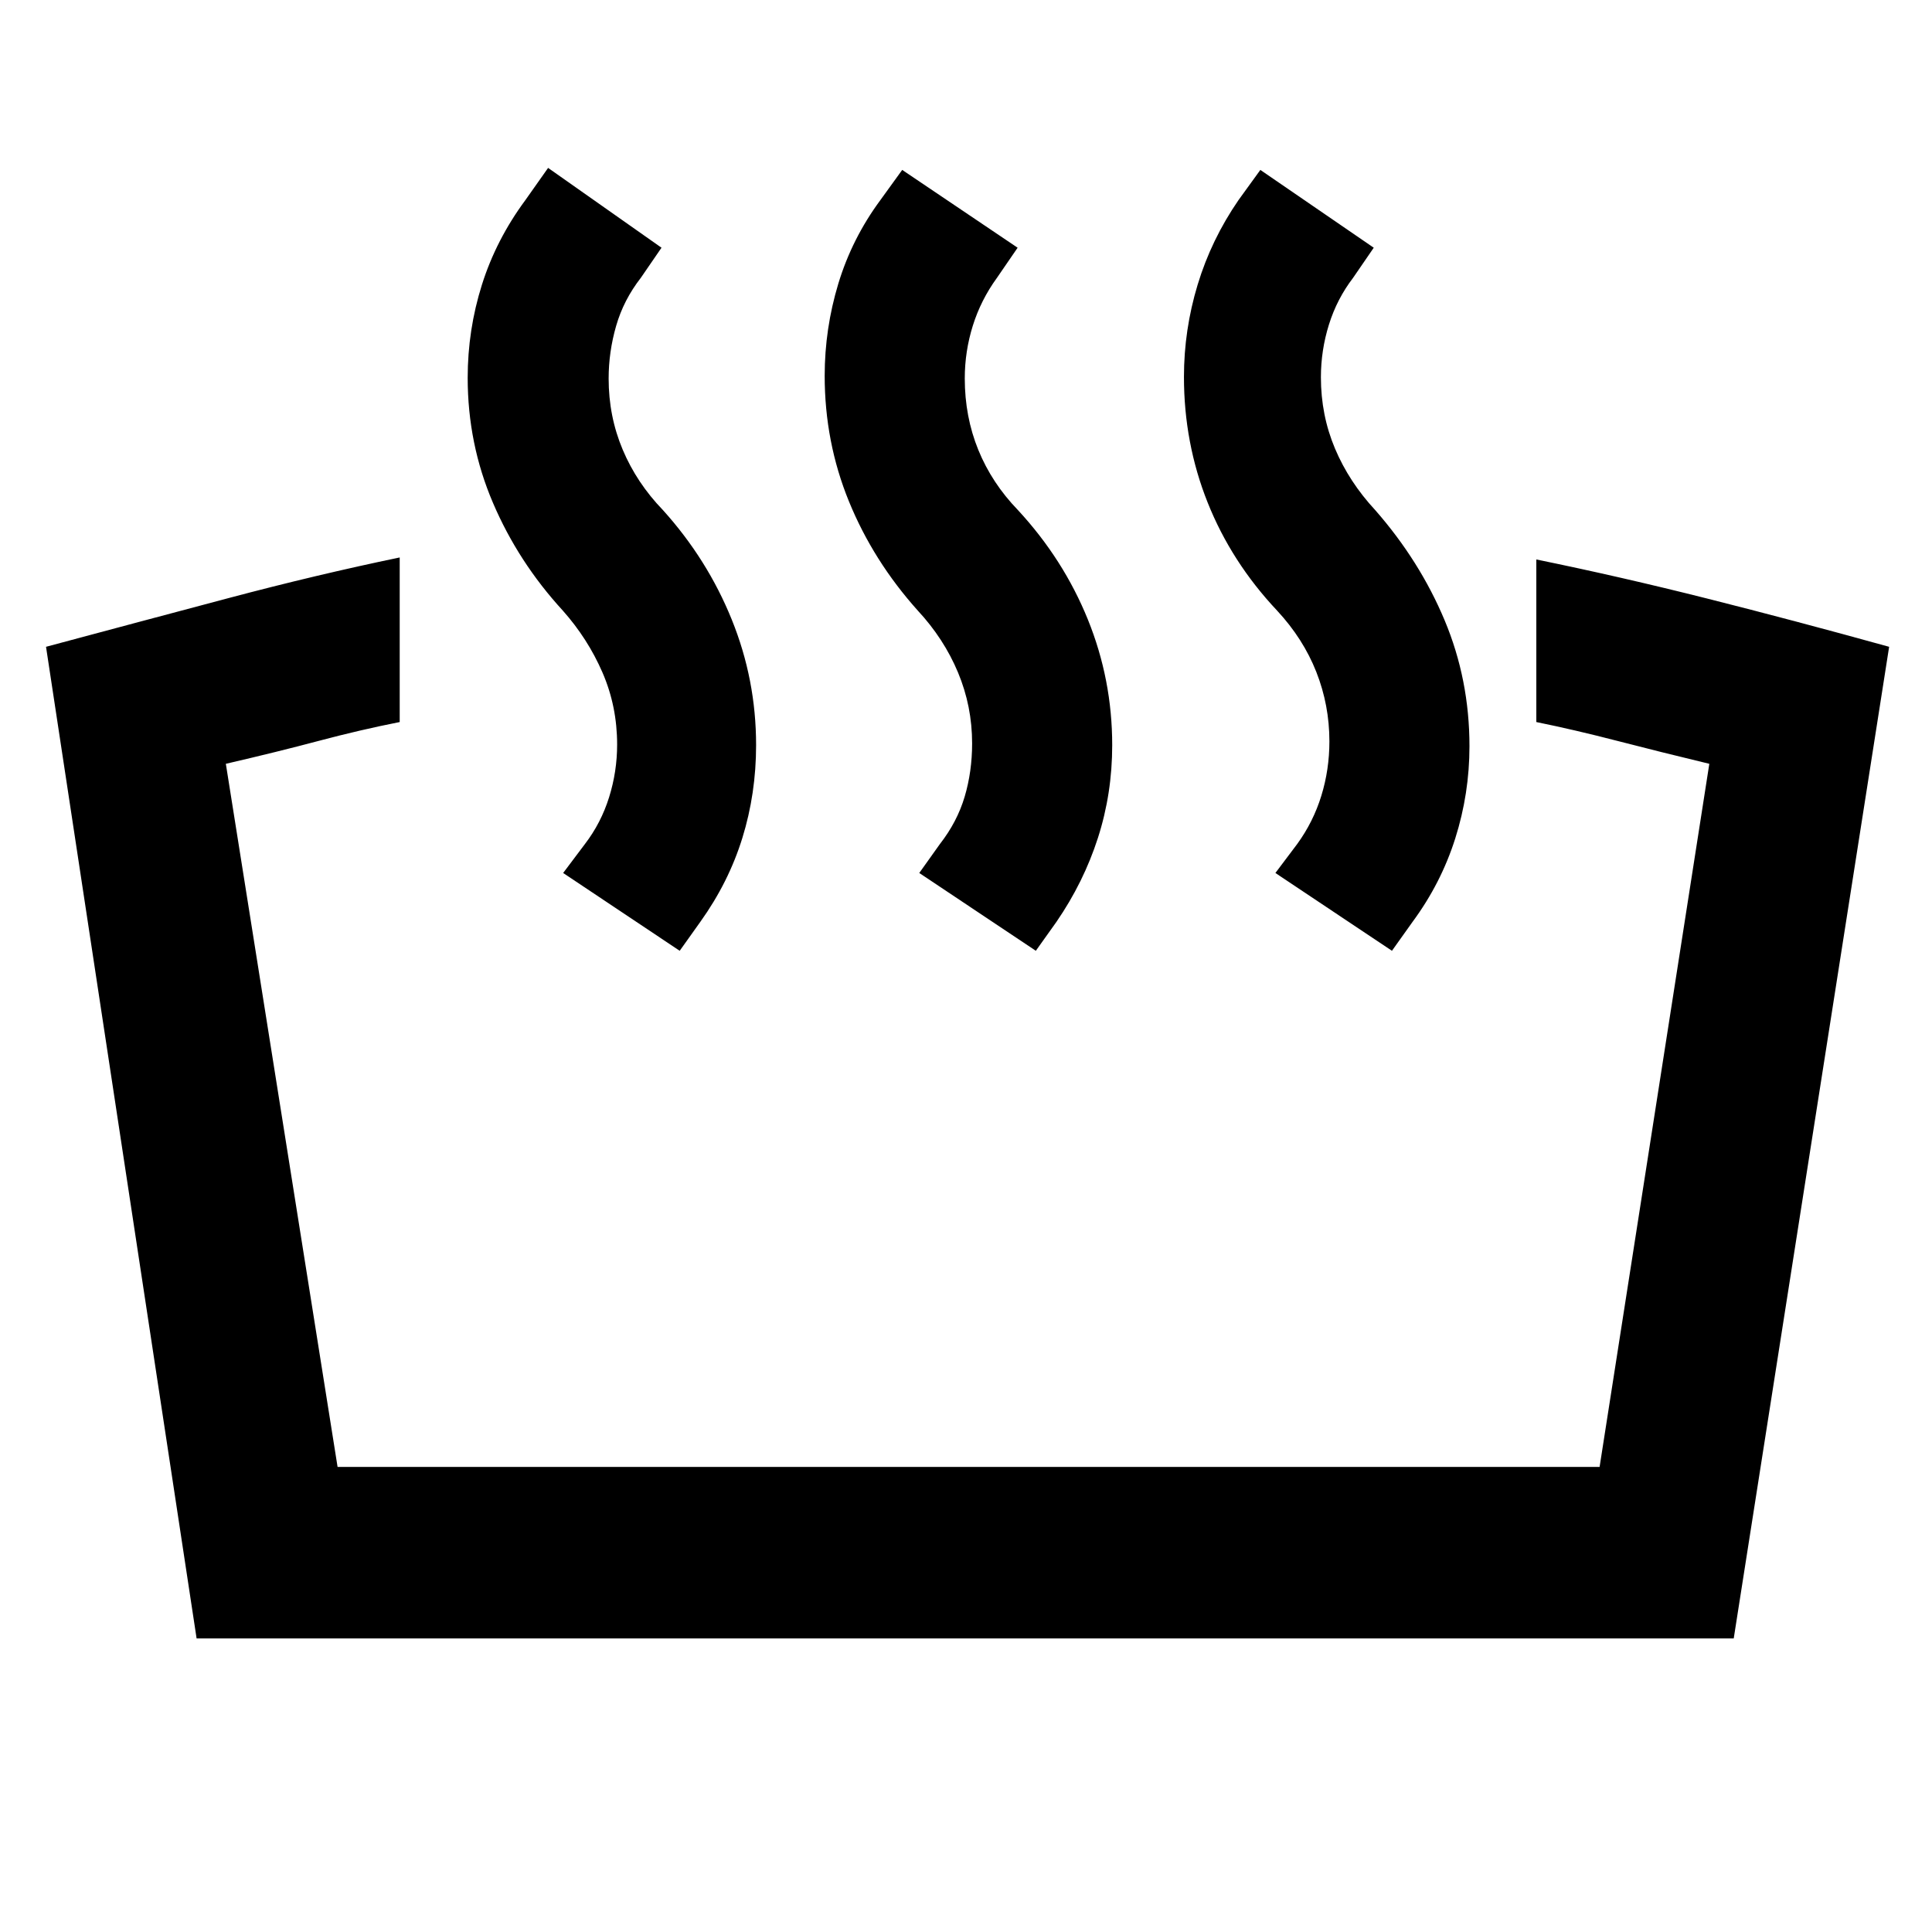
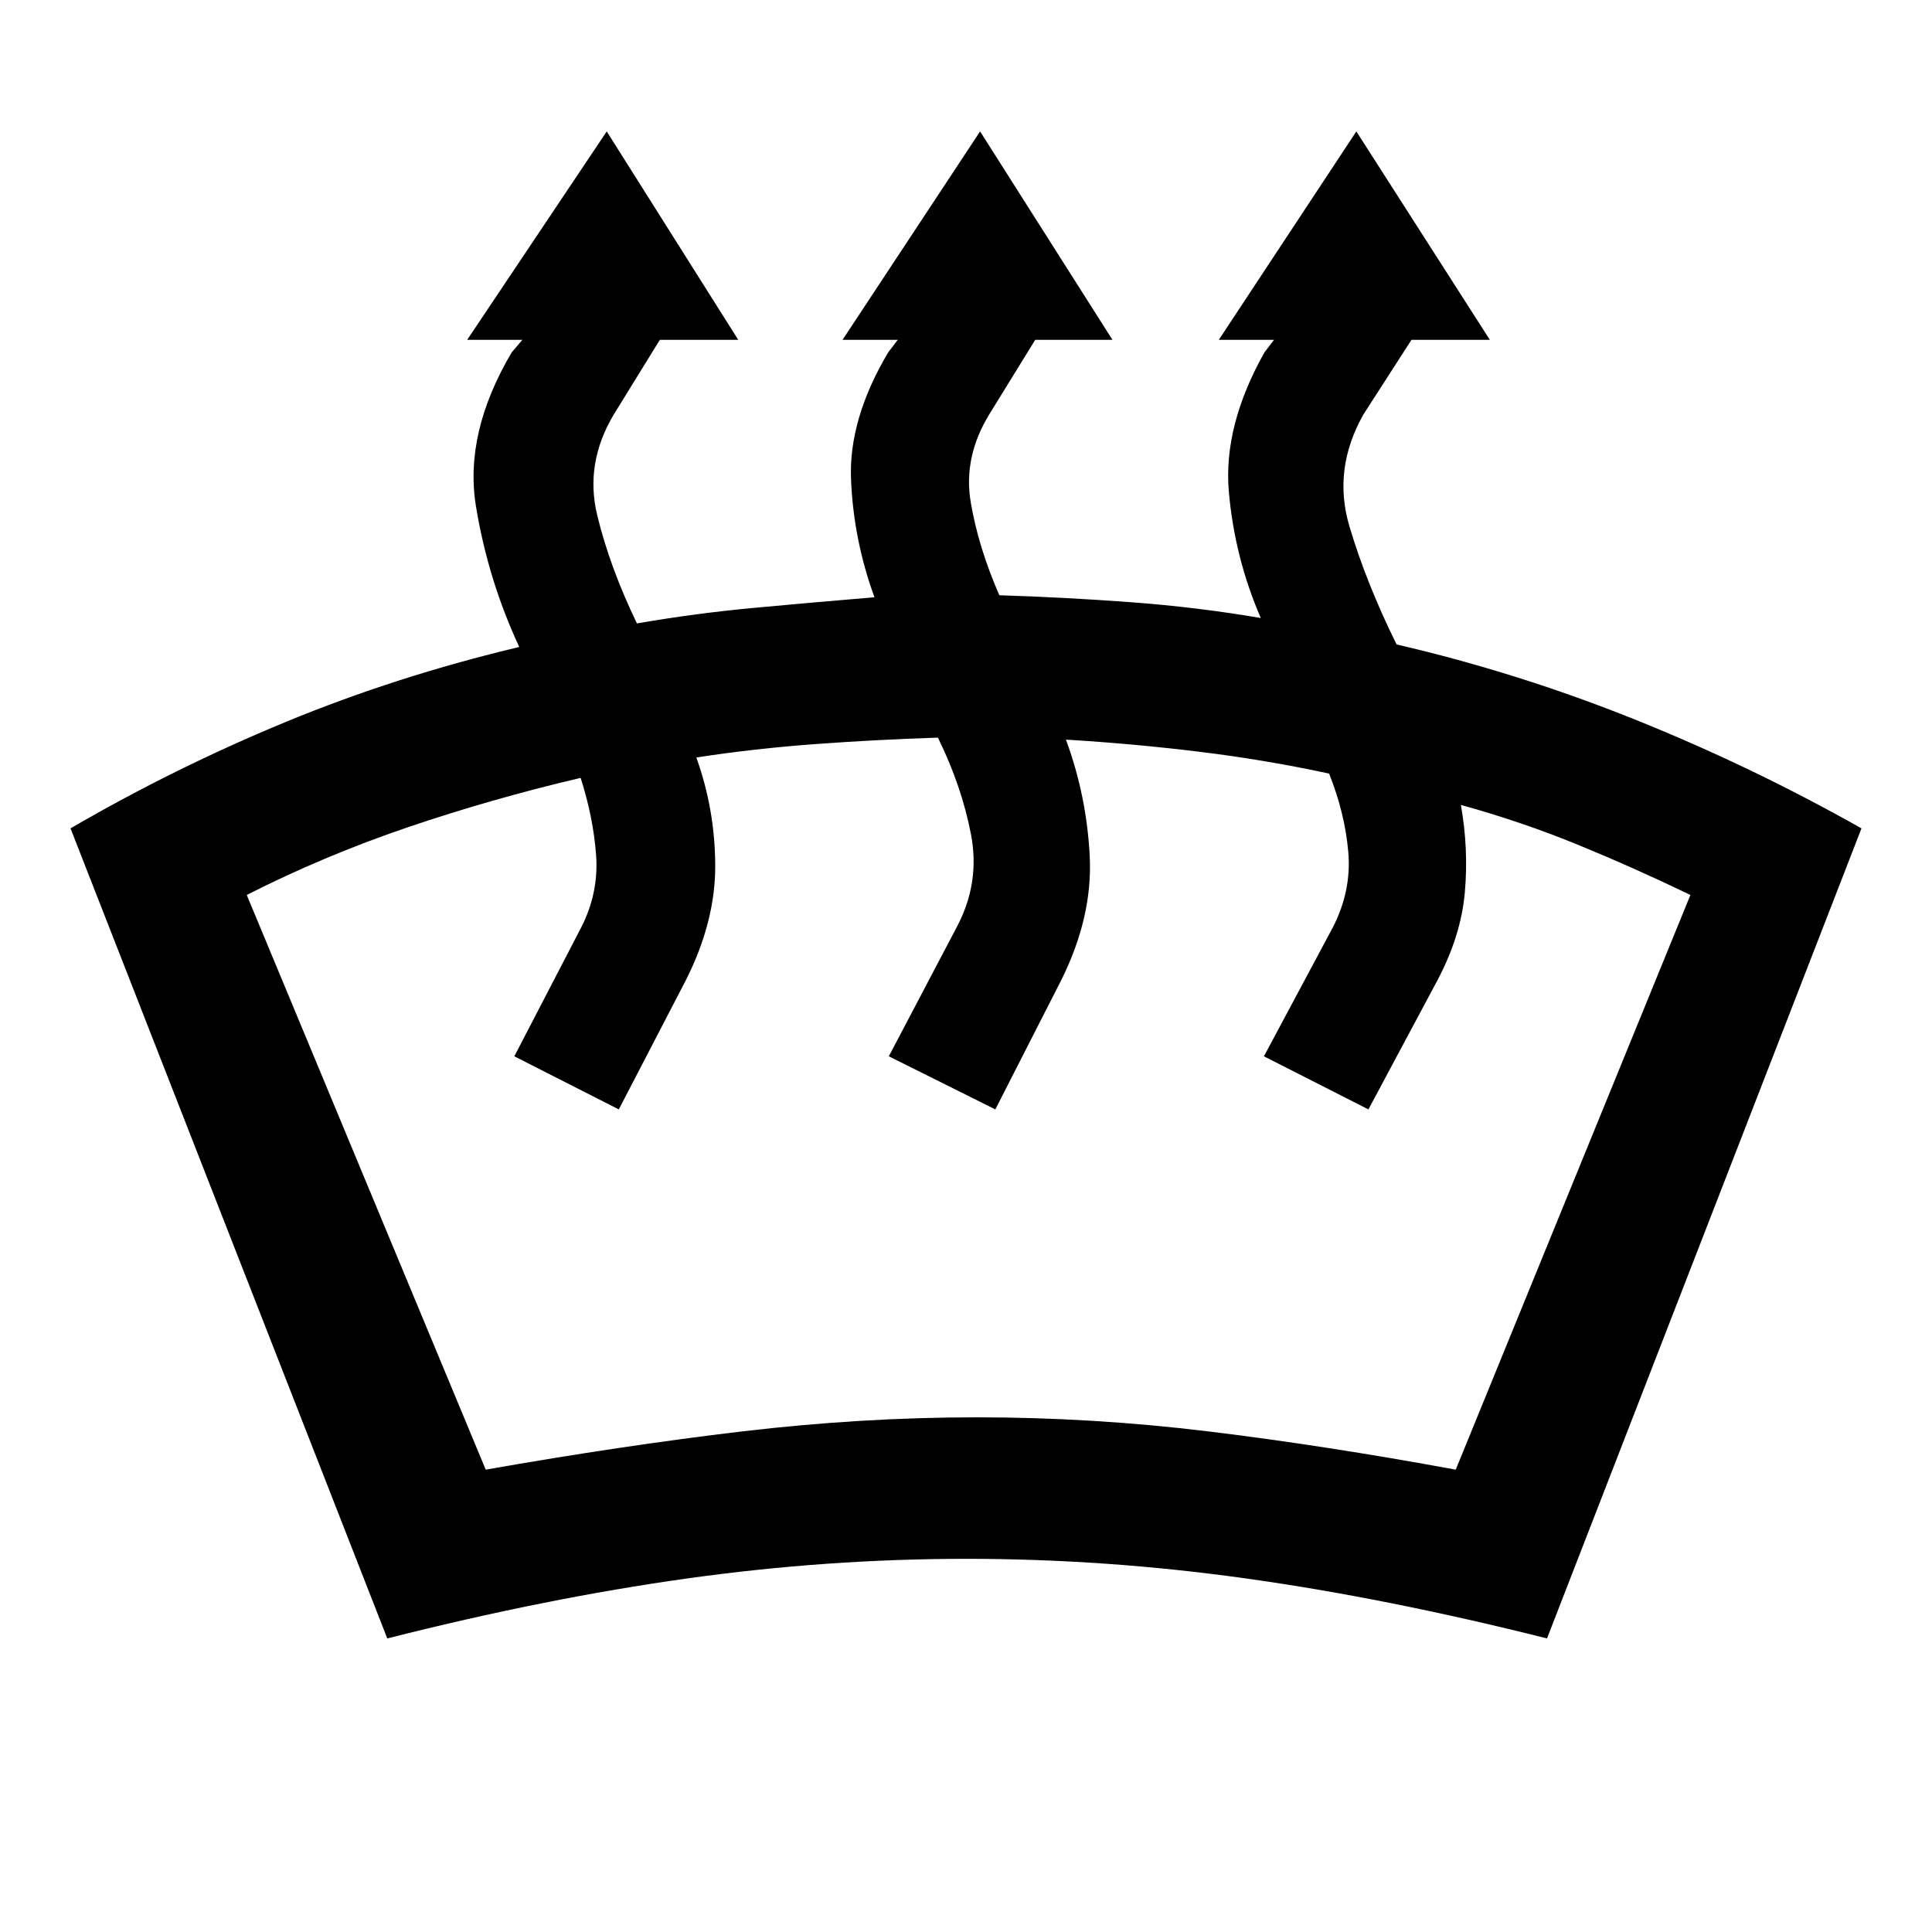
<svg xmlns="http://www.w3.org/2000/svg" viewBox="0 -960 960 960">
-   <path d="M763.39-601.22V-682q41.83 8.56 84.87 19.41 43.04 10.85 90.44 23.98l-77.22 492.74H97.69L22.87-638.61q46.83-12.56 90.65-24.19 43.83-11.64 85.09-20.2v81.78q-19.61 3.87-40.28 9.37-20.68 5.5-46.11 11.38l55.52 349.38h627.09l54.52-349.38q-24.44-5.88-45.68-11.38-21.24-5.5-40.28-9.37Zm-71.74 113.66-57.91-38.66 10.83-14.39q8-11 12-24t4-27q0-18-6.5-34.5t-19.5-30.5q-22.7-24.13-34.48-53.65-11.79-29.52-11.79-62.47 0-23.36 6.79-45.77 6.78-22.41 20.34-42.11l10.83-14.96 56.35 38.66-10.26 14.95q-8 10.44-12 23.22t-4 26.22q0 18.8 7 35.4 7 16.6 20 30.6 22.13 25.26 34.48 54.74 12.34 29.48 12.34 62.59 0 23.49-7.06 45.79-7.07 22.31-21.2 41.44l-10.26 14.4Zm-176.95 0-57.92-38.66 10.26-14.39q8.57-11 12.29-23.5 3.71-12.5 3.71-26.5 0-18.43-7-35.22-7-16.78-20-30.78-22.13-24.69-34.19-54.21-12.07-29.52-12.07-62.47 0-23.36 6.78-45.78 6.79-22.41 20.92-41.54l10.82-14.96 57.35 38.66-10.26 14.95q-8 11-12 23.79-4 12.78-4 26.21 0 19 6.72 35.5t19.72 29.94q22.61 24.46 34.72 54.34 12.1 29.88 12.1 62.42 0 24.06-7.09 46.08-7.08 22.03-20.6 41.72l-10.26 14.4Zm-176.96 0-57.91-38.66 10.82-14.39q8-10.43 12-23.22 4-12.78 4-26.21 0-19-7.28-35.79-7.28-16.78-19.72-30.78-22.13-24.13-34.69-53.51-12.57-29.37-12.57-62.16 0-23.81 7.07-46.22 7.06-22.41 21.63-42.11l11.26-15.96 56.35 39.66-10.27 14.95q-8.56 11-12.28 23.91-3.72 12.91-3.72 26.16 0 18.78 7 35.36 7 16.57 20 30.01 22.06 24.46 34.16 54.34 12.11 29.88 12.11 62.42 0 24.06-6.81 46.08-6.8 22.03-20.89 41.72l-10.26 14.4Z" />
+   <path d="m232.13-791.13 69.35-103.57 65.35 103.57h-38.96l-22.83 37q-14.56 24.3-8.28 50.17 6.28 25.87 19.72 53.74 28.87-5 58.02-7.72 29.15-2.71 60.02-5.28-10.43-28.56-11.65-58.56-1.22-30 18.48-63.13l4.74-6.22h-27.44L487-894.7l65.78 103.57h-38.39l-22.82 37q-13 21.3-9.22 43.67 3.78 22.37 14.22 46.24 32.3 1 65.17 3.44 32.87 2.43 64.74 7.87-13-30-15.87-62.72-2.87-32.72 17.69-69.28l4.74-6.22h-27.43l68.35-103.57 66.34 103.57h-38.95l-23.83 37q-15.43 27.3-7 55.67 8.44 28.37 23.44 58.68 60.39 14 118.5 37.34 58.11 23.35 112.5 54.05L768.7-145.87q-79.53-20-149.42-29.78-69.89-9.78-139-9.78t-139 9.78q-69.89 9.78-148.85 29.78L35.04-548.39q51.57-30 106.7-52.78 55.13-22.79 116.26-37.35-15.57-33.57-21.5-69.92-5.94-36.34 17.76-76.47l5.3-6.22h-27.43Zm75.35 382.39-51.92-26.39 33.27-64.09q8.73-17.17 7.37-35.85-1.37-18.67-7.68-38.41-44.43 10.44-86.02 24.59-41.59 14.15-79.89 33.59l118.74 285.56q68.26-12 127.45-19 59.2-7 116.61-7 57.42 0 115.05 7 57.63 7 122.89 19L839.96-515.3q-27.87-13.44-55.74-24.87-27.87-11.44-58.31-19.87 3.87 21.87 1.96 43.45-1.91 21.59-13.65 43.76l-34.26 64.09-51.92-26.39 34.26-64.09q9.31-18.17 7.66-37.41-1.66-19.24-9.53-38.98-31.86-6.87-64.67-10.87-32.8-4-66.11-6 10.31 27.87 11.83 57.96 1.52 30.09-14.22 61.69l-32.69 64.09-52.92-26.39 33.7-64.09q11.74-22.04 7.15-46.06-4.59-24.02-16.46-48.2-30.87 1-61.02 3.22-30.15 2.22-59.02 6.65 9.3 25.87 9.39 53.74.09 27.87-14.65 57.04l-33.26 64.09Z" />
</svg>
